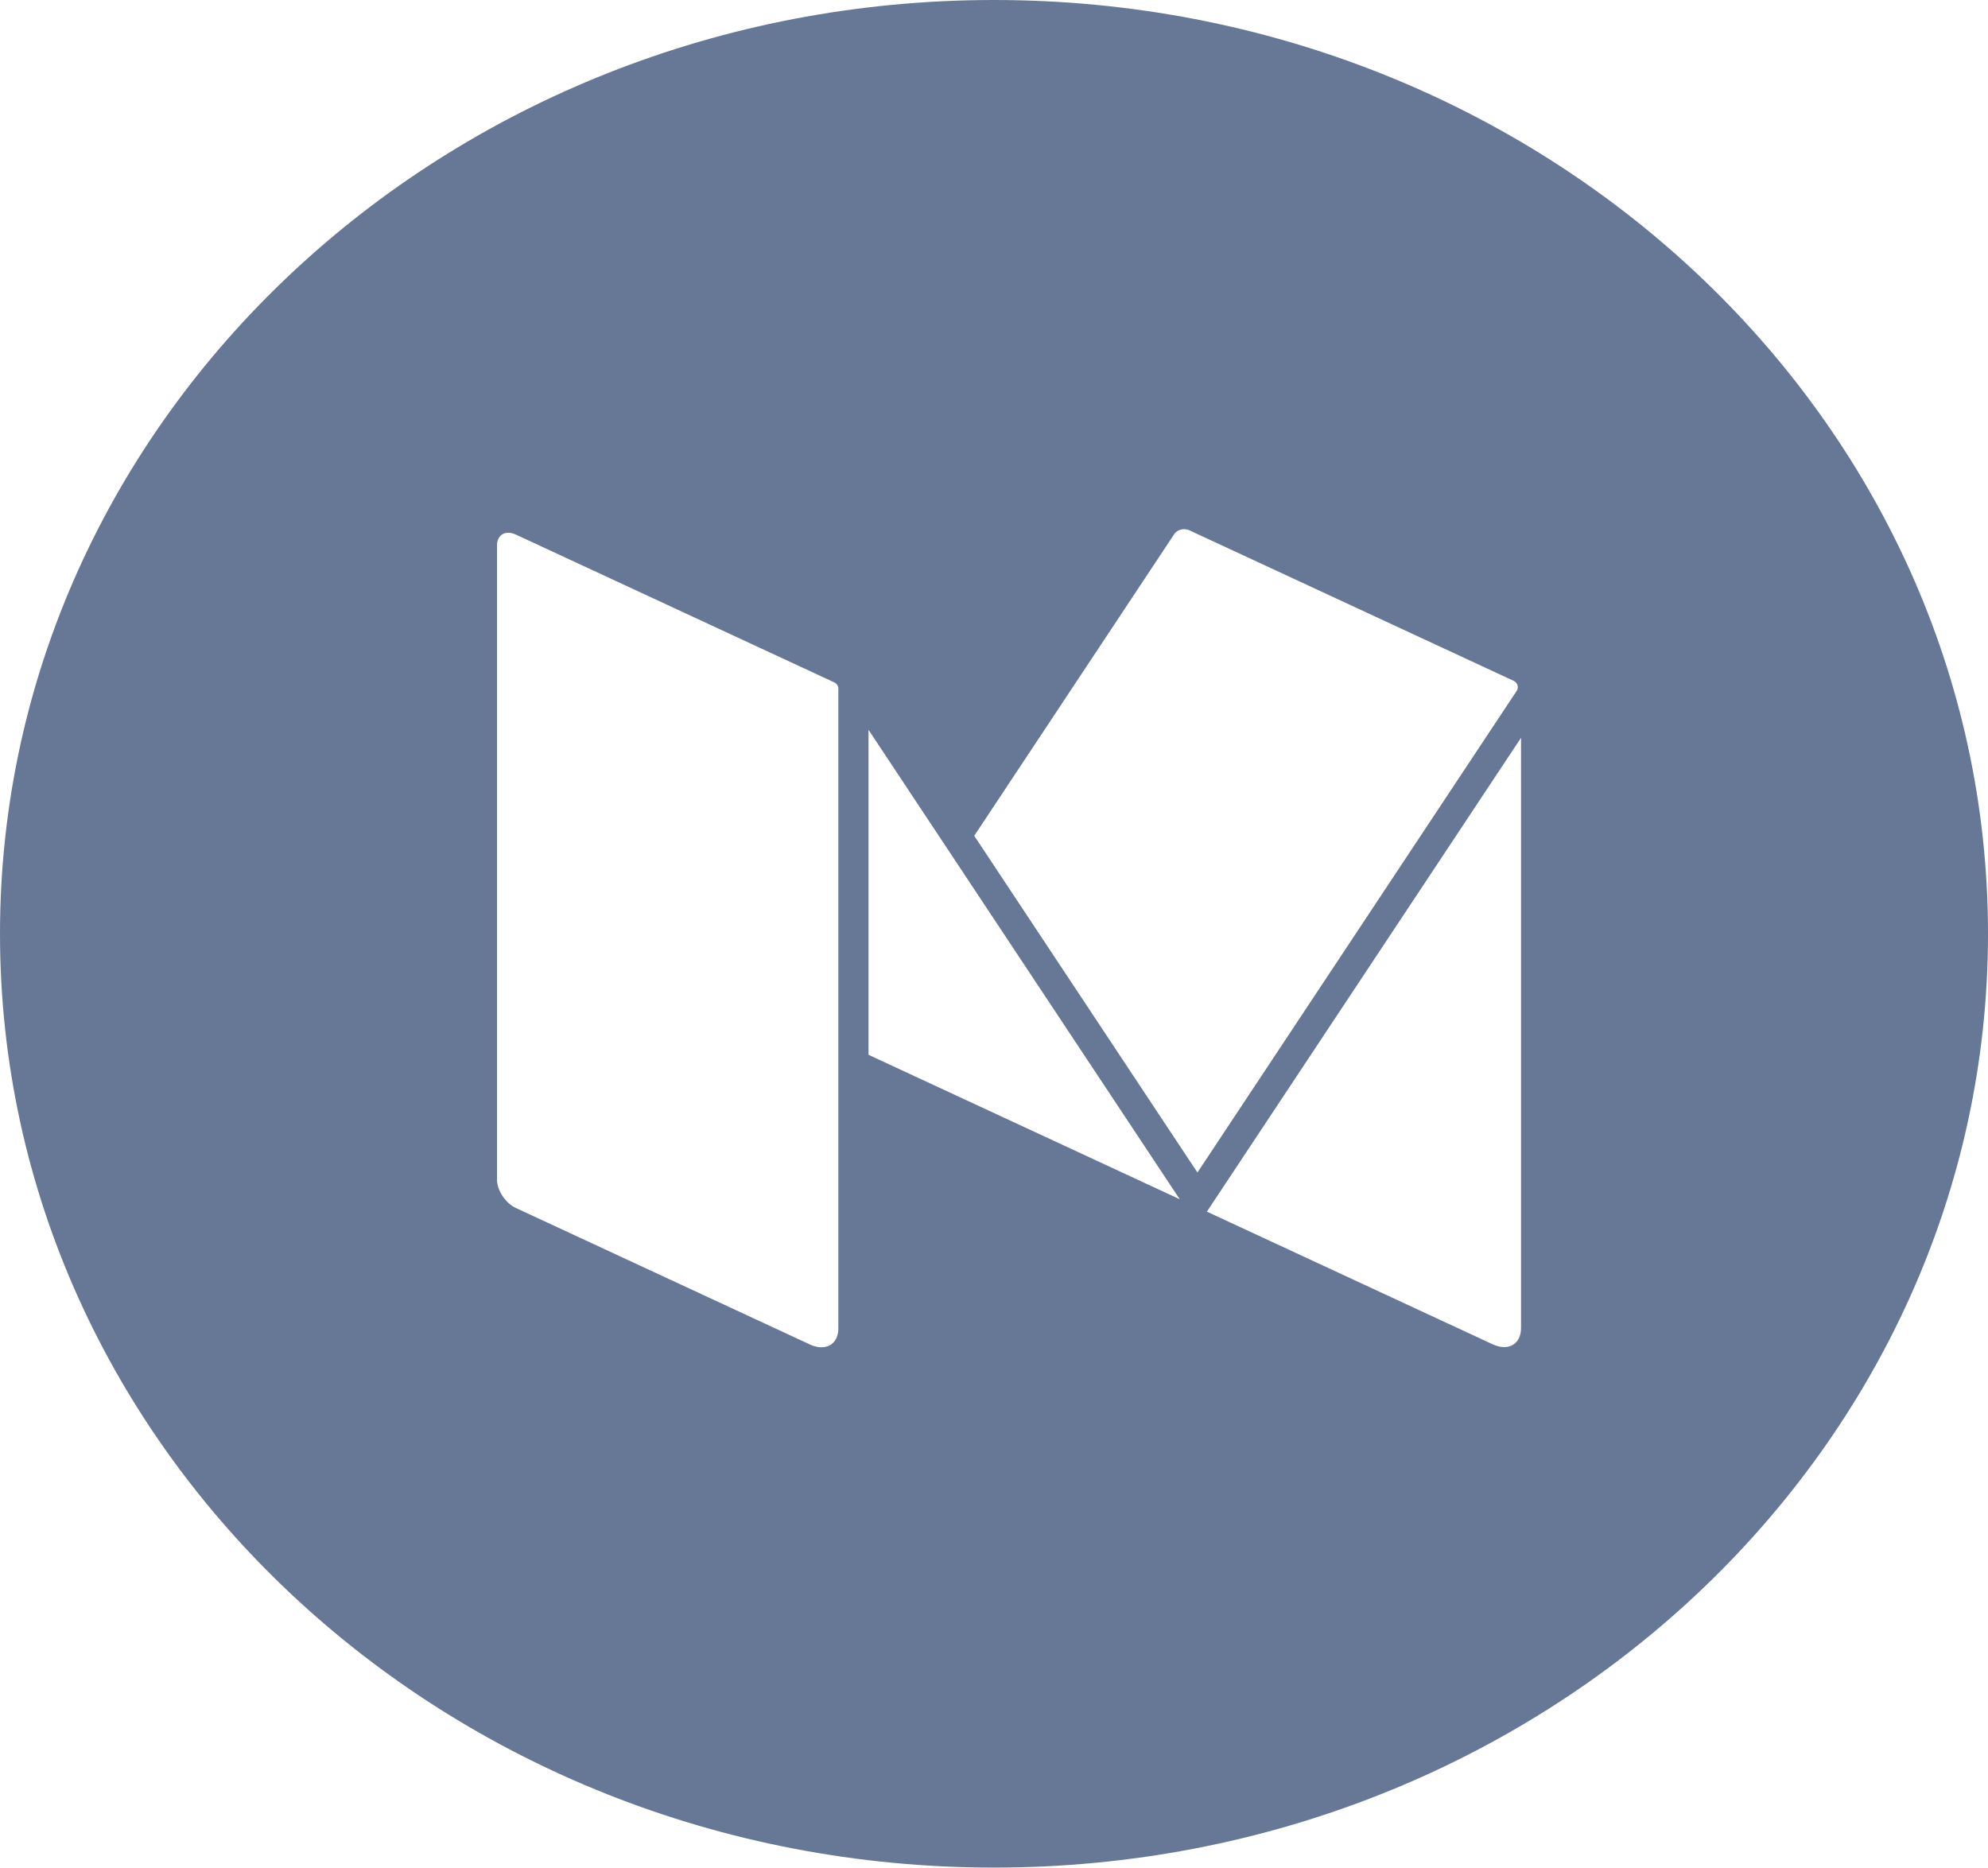
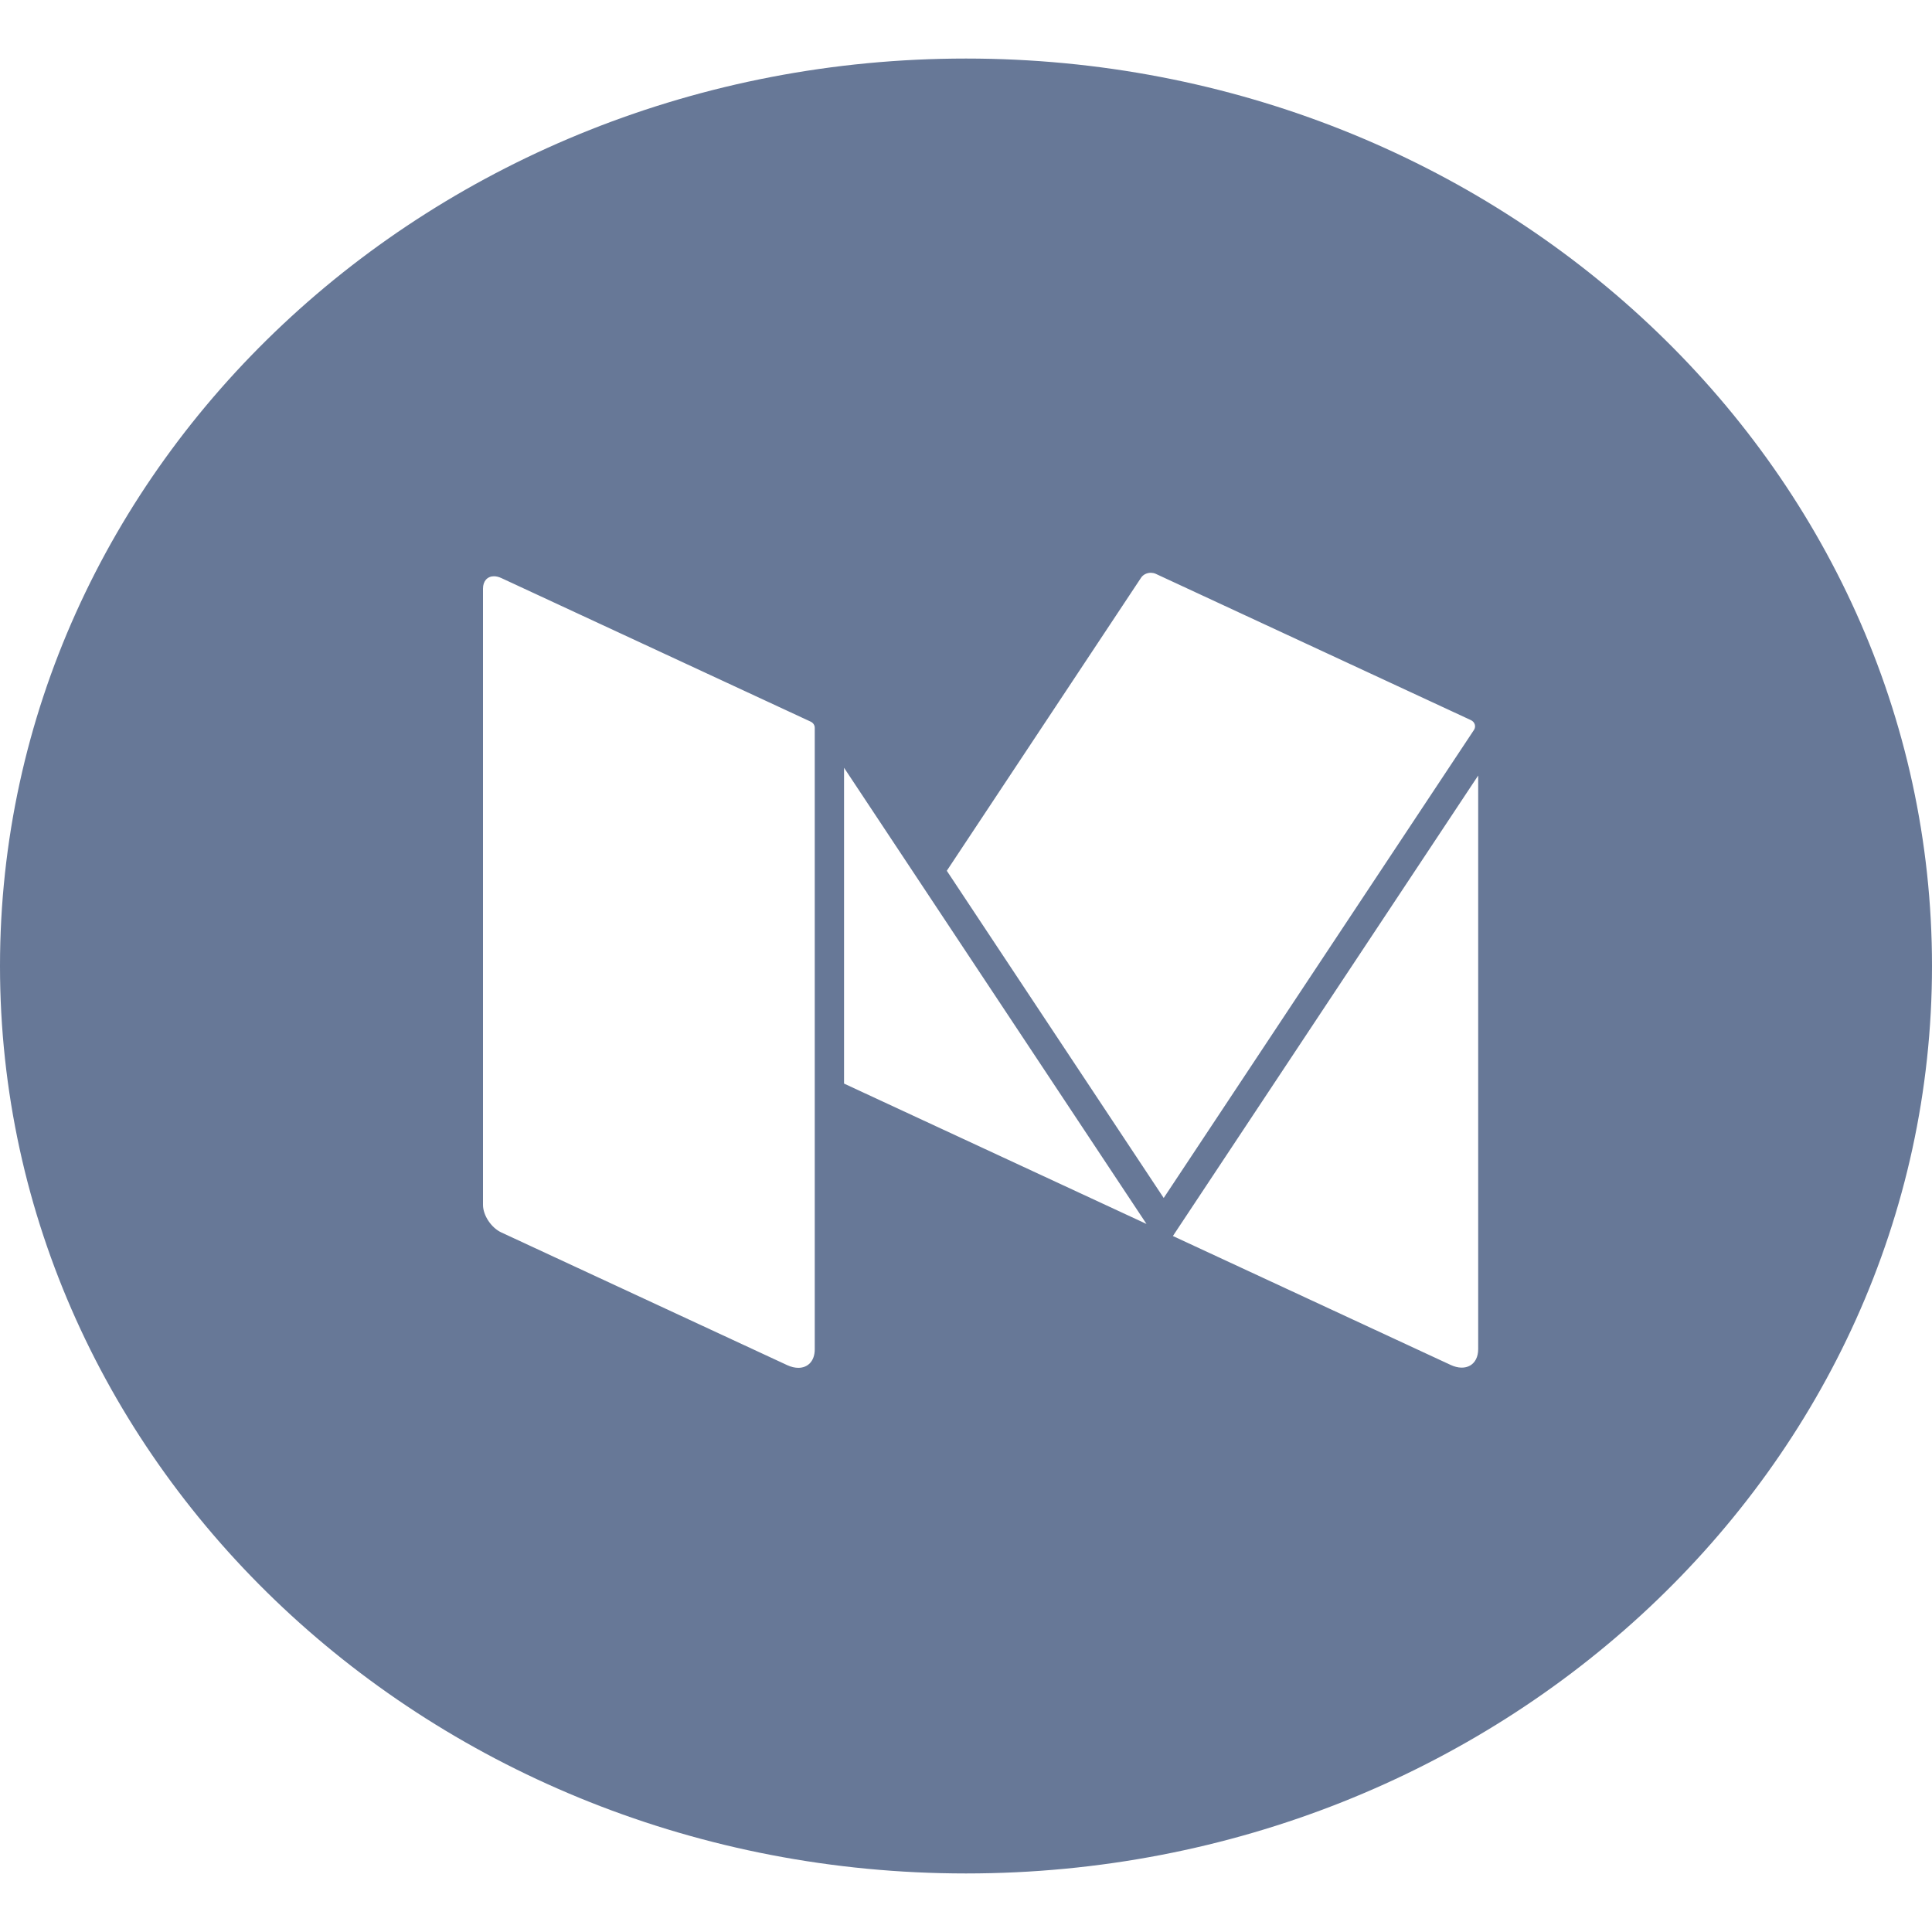
- <svg xmlns="http://www.w3.org/2000/svg" width="66" height="62" viewBox="0 0 66 62" fill="none">
+ <svg xmlns="http://www.w3.org/2000/svg" width="62" height="62" viewBox="0 0 66 62" fill="none">
  <g id="Medium">
    <path id="Combined Shape" fill-rule="evenodd" clip-rule="evenodd" d="M0 31C0 13.879 14.775 0 33 0C51.225 0 66 13.879 66 31C66 48.121 51.225 62 33 62C14.775 62 0 48.121 0 31ZM27.693 22.652L17.128 17.748C17.037 17.706 16.951 17.686 16.873 17.686C16.762 17.686 16.669 17.727 16.602 17.801C16.538 17.873 16.5 17.977 16.5 18.108V39.16C16.5 39.519 16.782 39.943 17.128 40.103L26.891 44.635C27.027 44.698 27.156 44.727 27.273 44.727C27.602 44.727 27.833 44.491 27.833 44.095V22.862C27.833 22.773 27.779 22.692 27.693 22.652ZM49.556 44.628L40.068 40.224L50.497 24.493V44.087C50.497 44.625 50.074 44.868 49.556 44.628ZM28.834 24.228V35.017L39.166 39.812L28.834 24.228ZM39.48 17.602L50.249 22.601C50.383 22.663 50.431 22.819 50.352 22.937L39.754 38.925L32.344 27.747L38.982 17.734C39.052 17.628 39.183 17.567 39.314 17.567C39.316 17.567 39.317 17.567 39.319 17.567C39.321 17.567 39.322 17.568 39.324 17.568C39.377 17.569 39.431 17.58 39.48 17.602Z" fill="#677897" />
  </g>
</svg>
